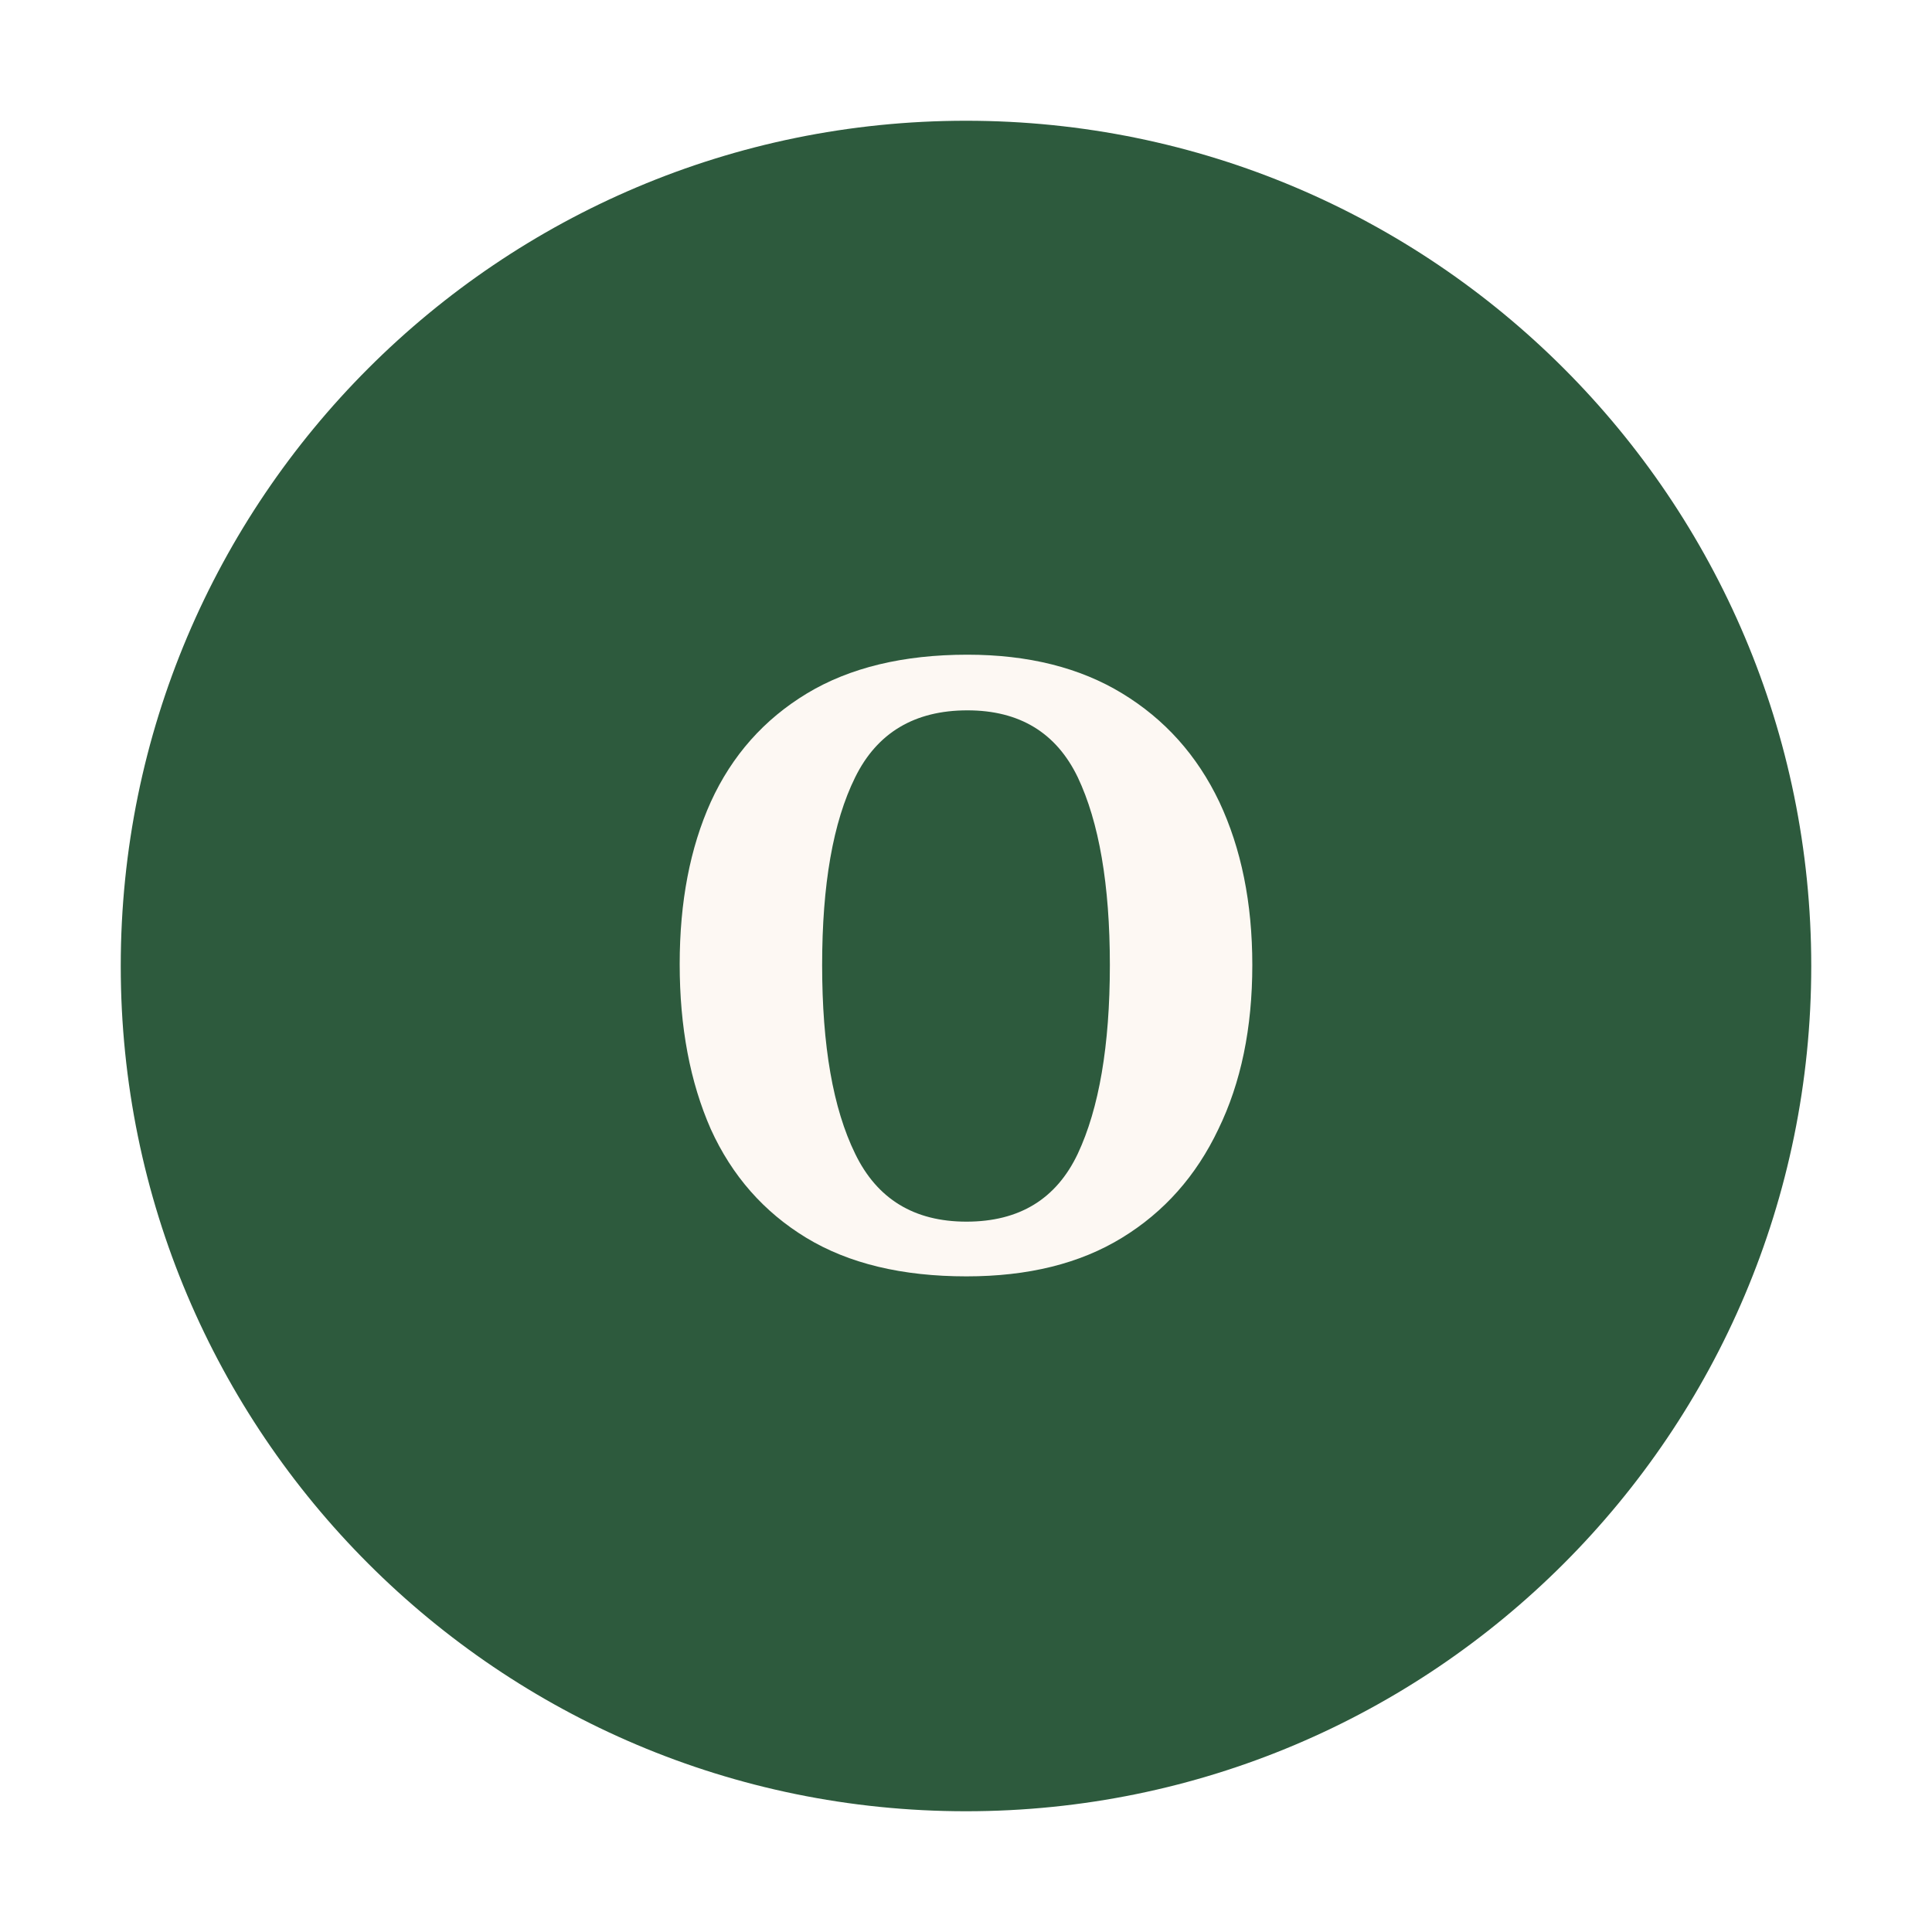
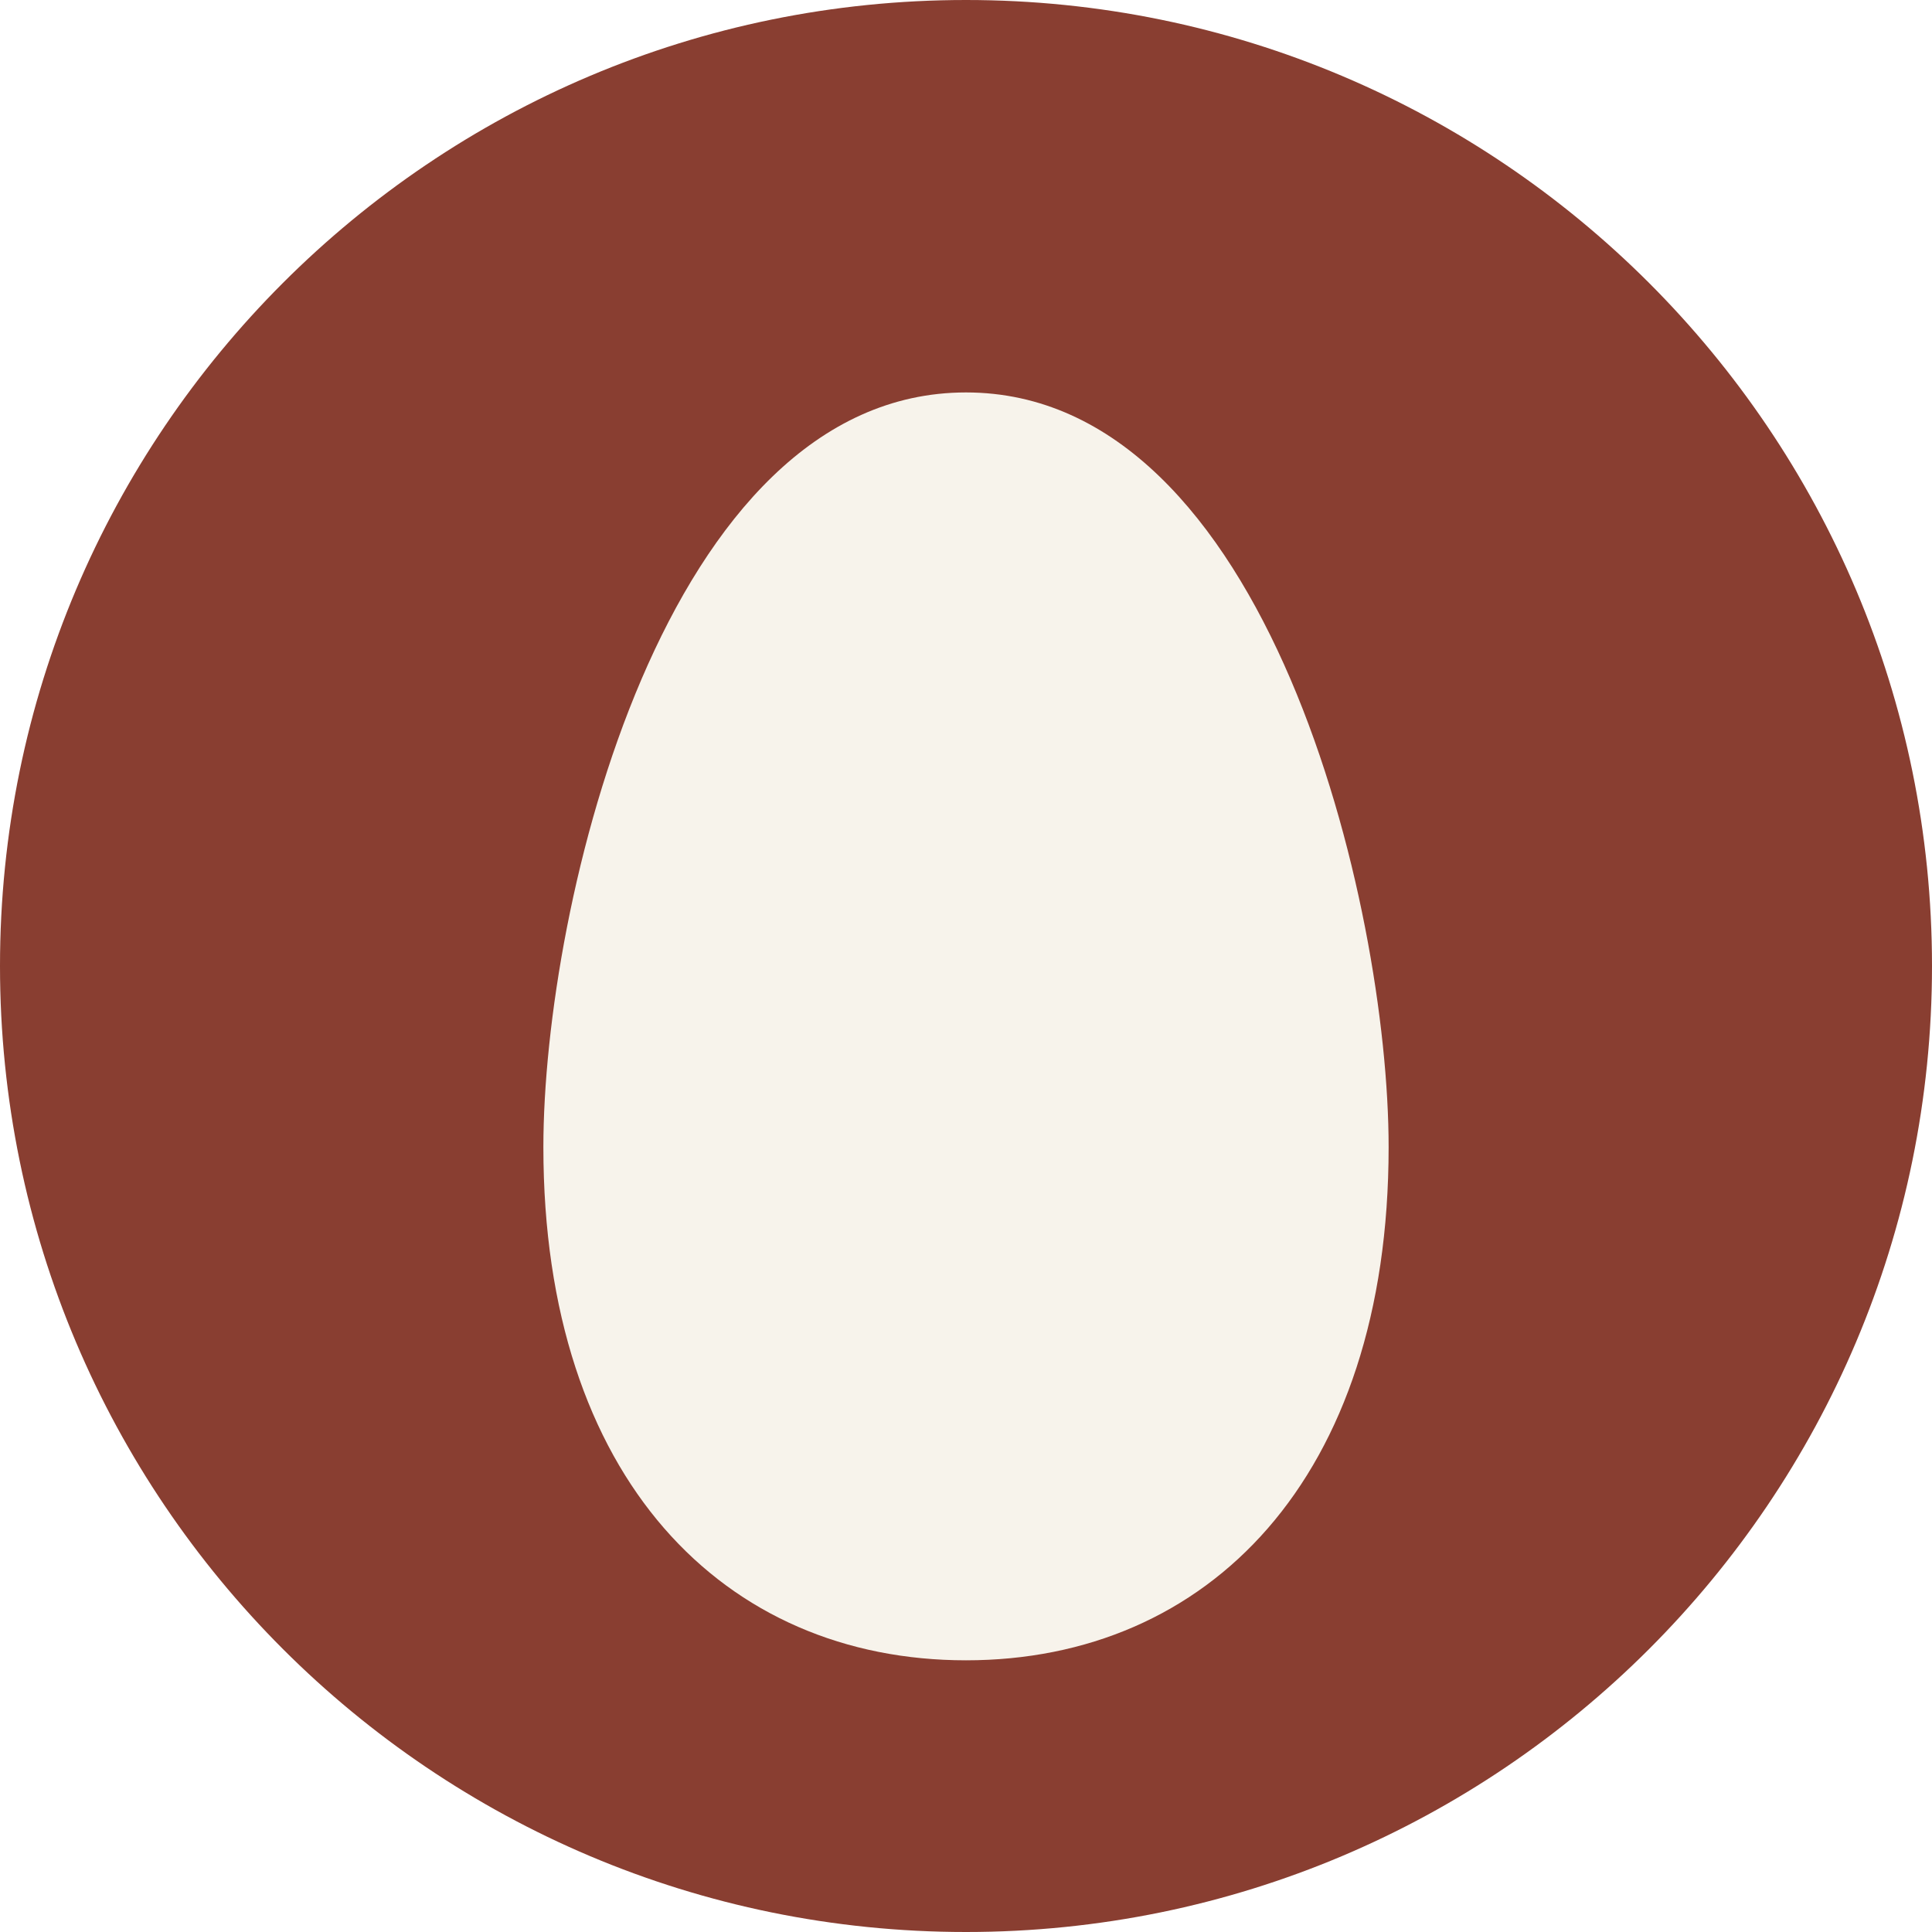
- <svg xmlns="http://www.w3.org/2000/svg" viewBox="0 0 32 32">
-   <circle cx="16" cy="16" r="14" fill="#2D5A3D" />
-   <text x="16" y="21" text-anchor="middle" font-family="Georgia, serif" font-size="14" fill="#FDF8F3" font-weight="bold">O</text>
+ <svg xmlns="http://www.w3.org/2000/svg" viewBox="0 0 64 64">
+   <circle cx="32" cy="32" r="32" fill="#893e31" />
+   <path d="M32 13 C42 13 46 30 46 38 C46 49 40 55 32 55 C24 55 18 49 18 38 C18 30 22 13 32 13 Z" fill="#f7f3eb" />
</svg>
